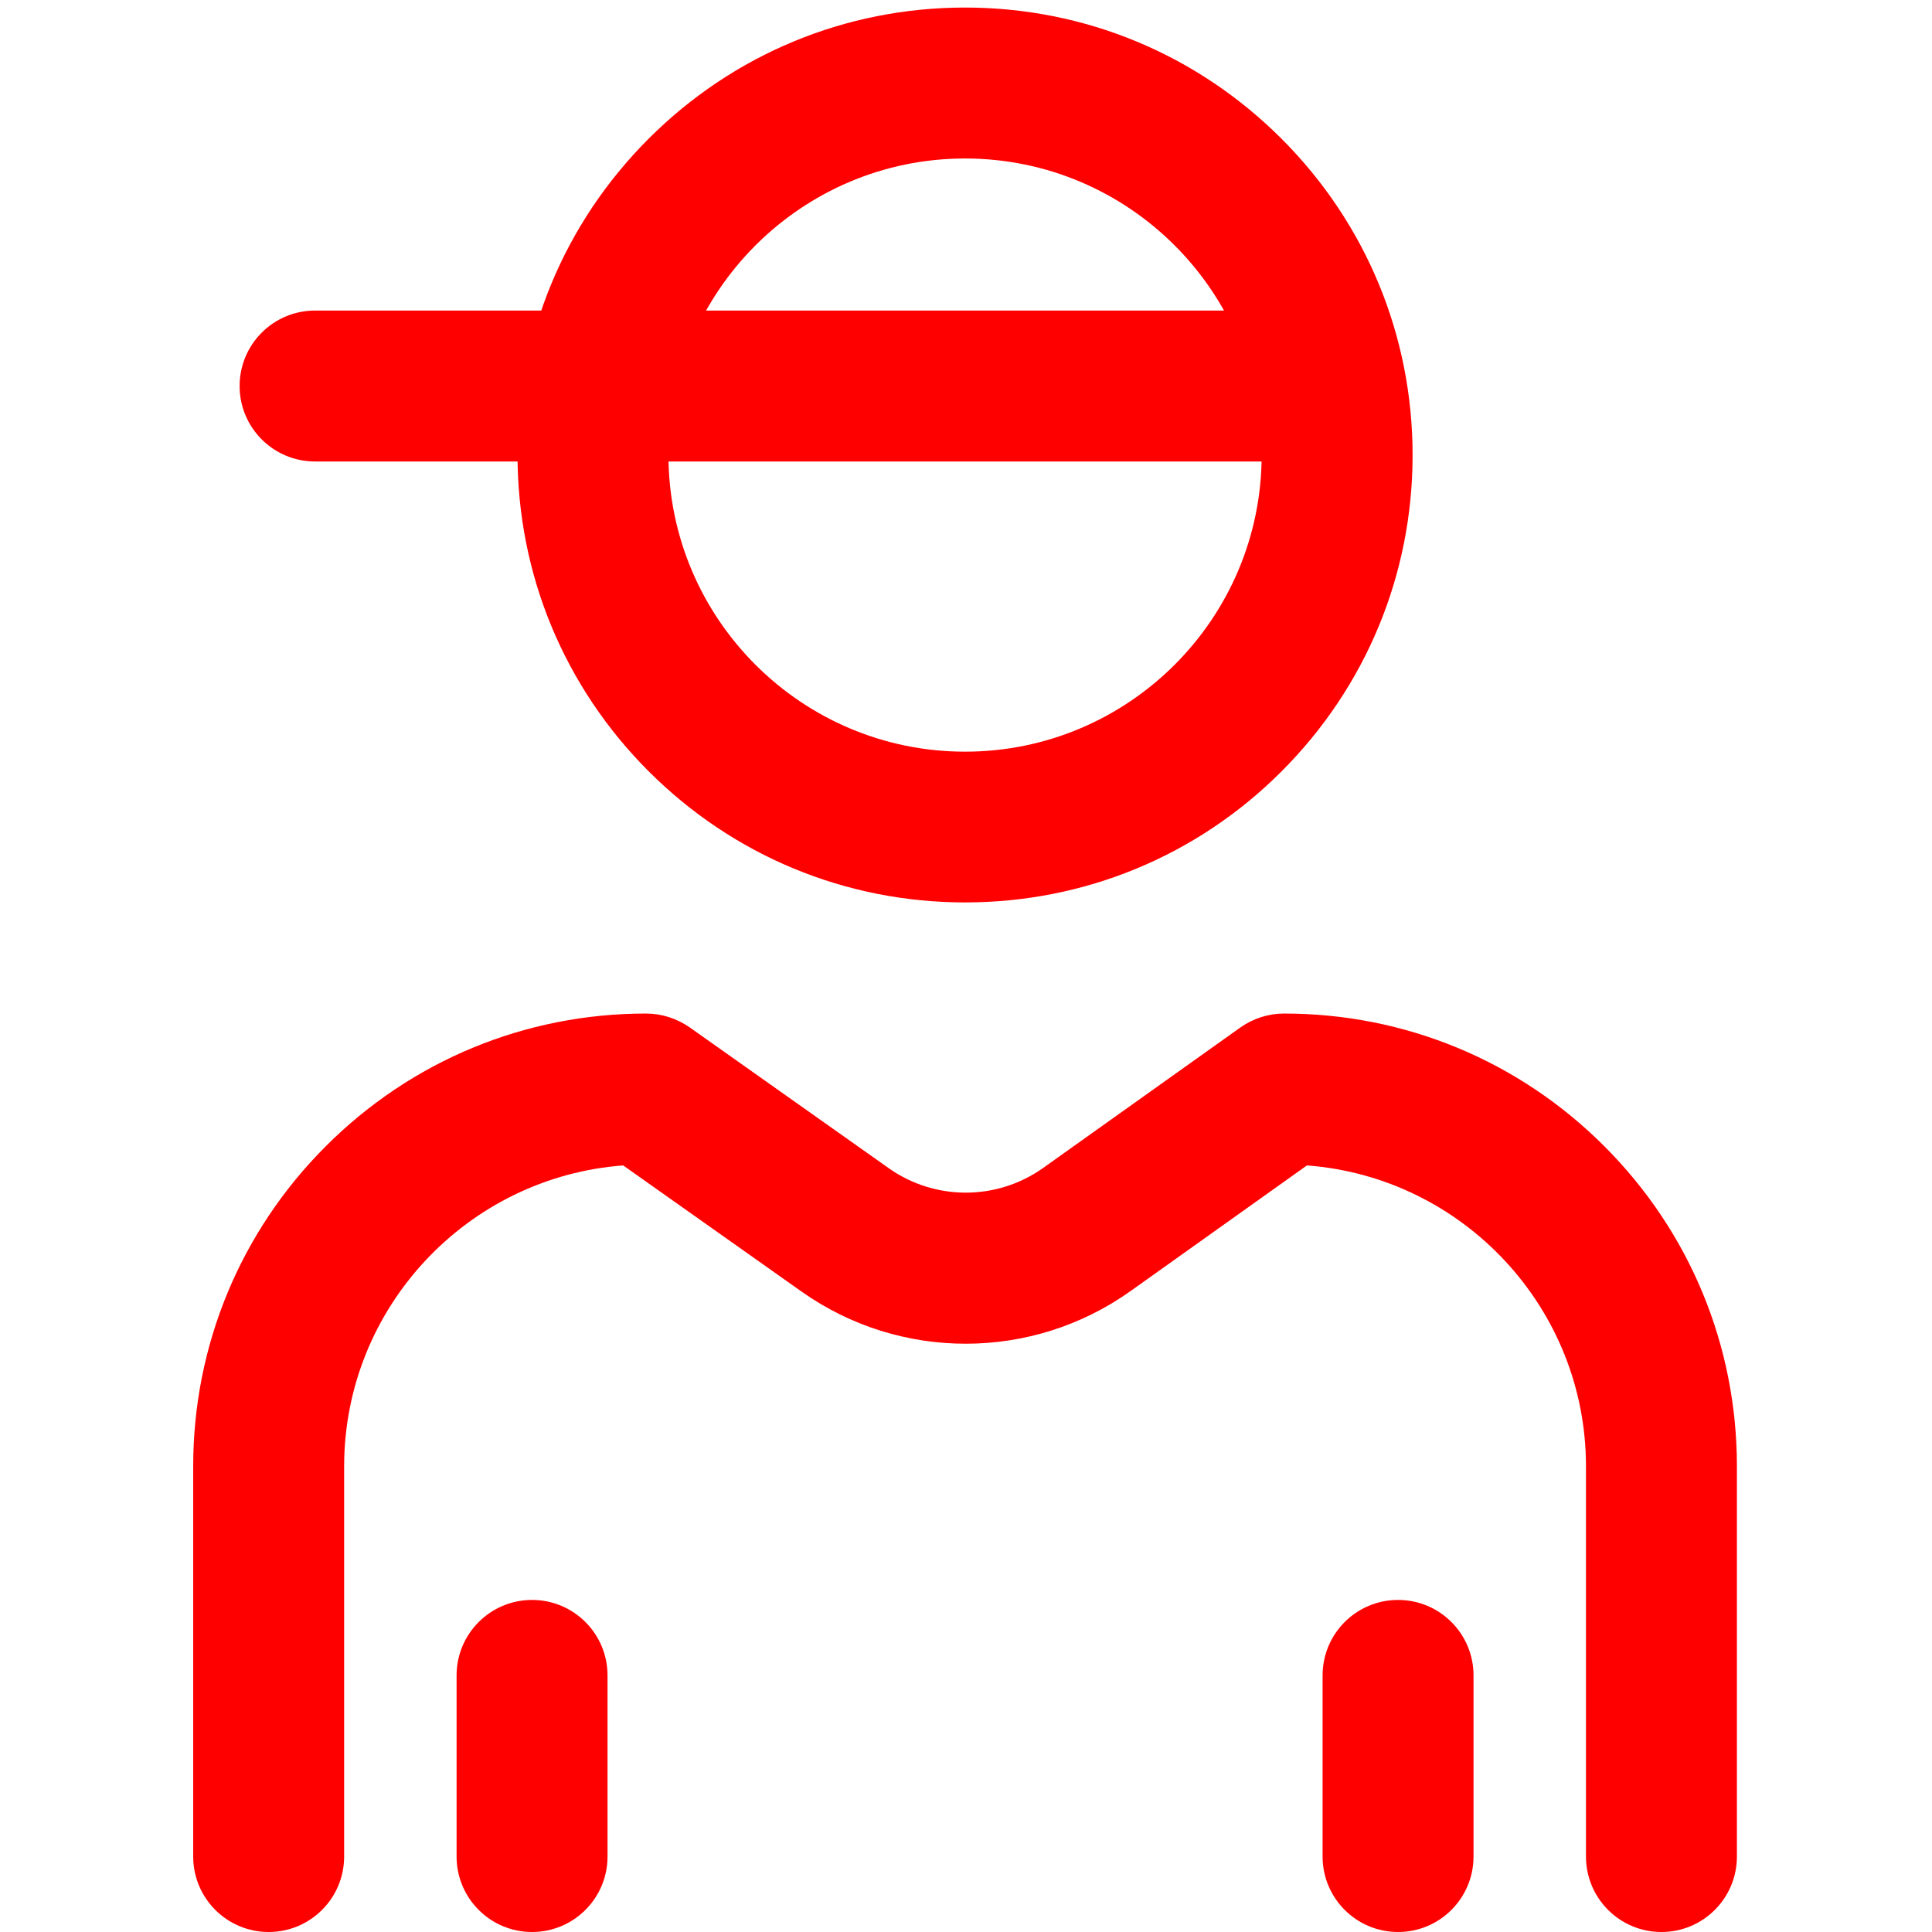
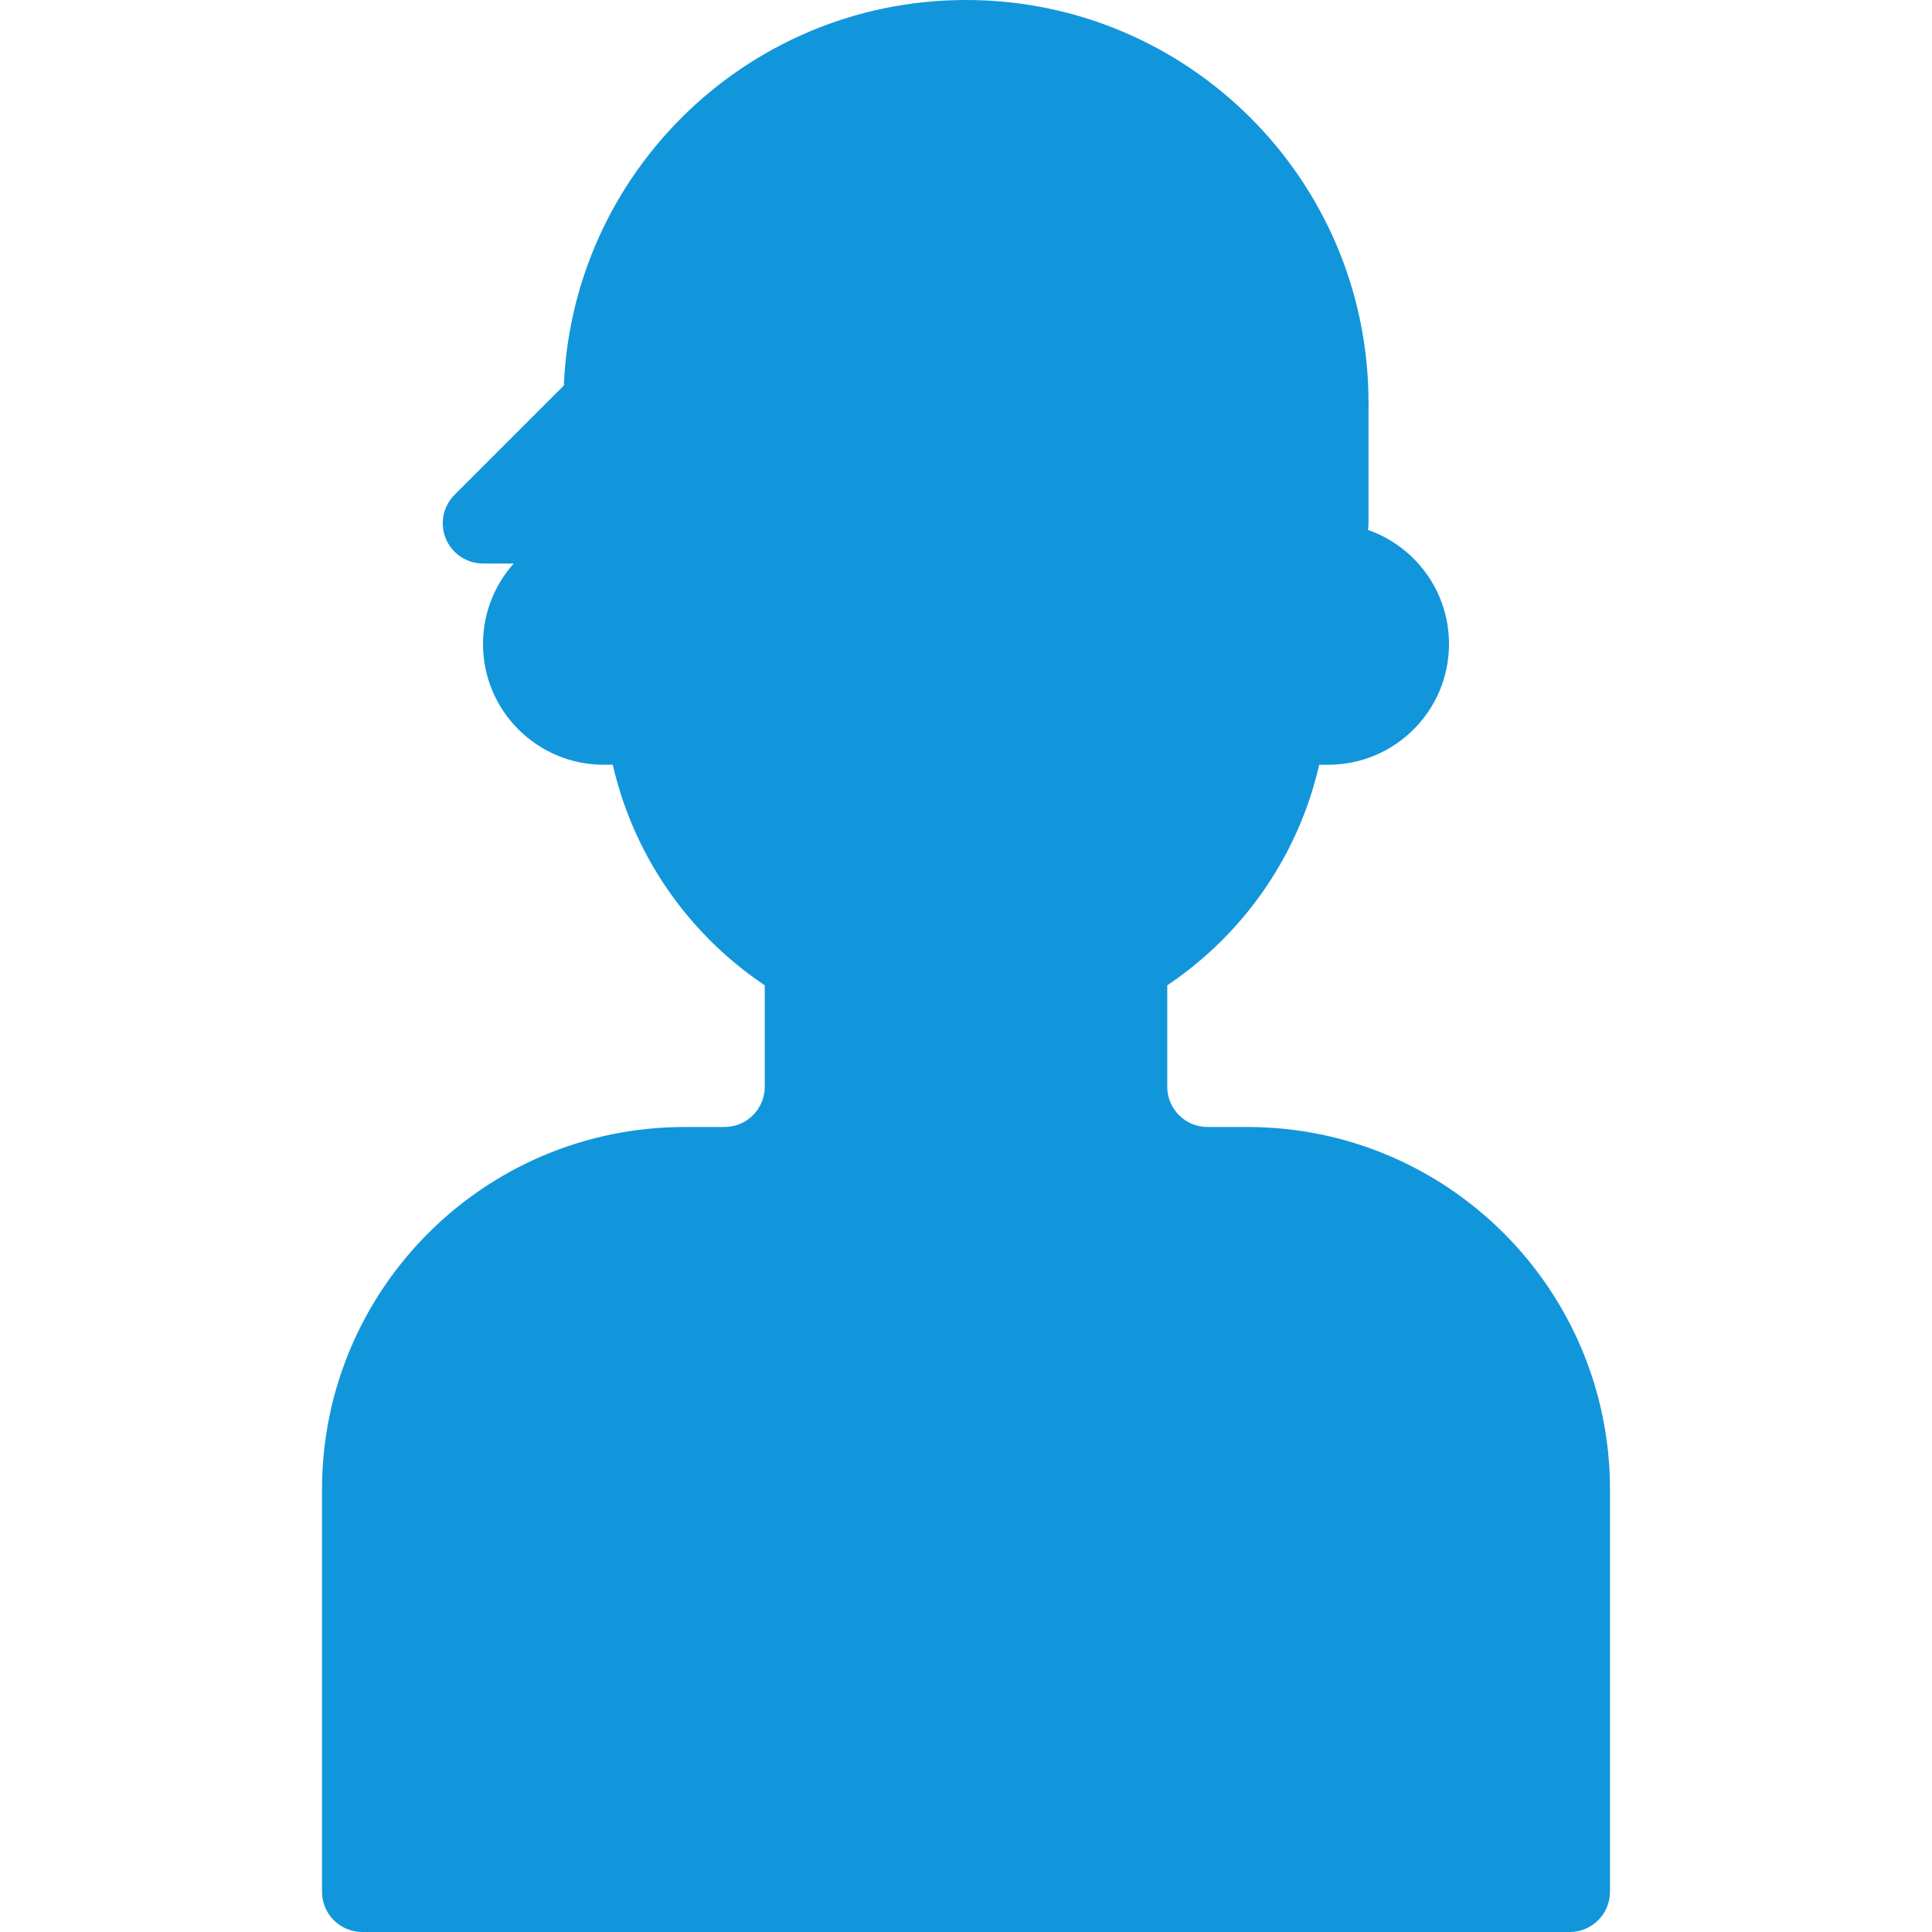
- <svg xmlns="http://www.w3.org/2000/svg" t="1677145090070" class="icon" viewBox="0 0 1024 1024" version="1.1" p-id="2800" width="128" height="128">
-   <path d="M511.5 478.3c-63.3 0-122.9-24.7-167.7-69.5-44.8-44.8-69.5-104.4-69.5-167.7S299 118.3 343.8 73.5 448.2 4 511.5 4c63.3 0 122.9 24.7 167.7 69.5 44.8 44.8 69.5 104.4 69.5 167.7S724 364.1 679.2 408.9c-44.8 44.8-104.4 69.4-167.7 69.4z m0-394.3c-86.7 0-157.2 70.5-157.2 157.2s70.5 157.2 157.2 157.2c86.7 0 157.2-70.5 157.2-157.2S598.2 84 511.5 84zM880.6 1024c-22.1 0-40-17.9-40-40V777.2c0-84.1-65.3-153.3-147.9-159.5l-93.5 66.6c-52.1 37.1-122.1 37.2-174.3 0.3l-94.6-66.9c-82.6 6.2-147.9 75.4-147.9 159.5V984c0 22.1-17.9 40-40 40s-40-17.9-40-40V777.2c0-64.1 25-124.4 70.3-169.7 45.3-45.3 105.6-70.3 169.7-70.3 8.3 0 16.3 2.6 23.1 7.3l105.6 74.7c24.5 17.3 57.3 17.2 81.7-0.1l104.6-74.5c6.8-4.8 14.9-7.4 23.2-7.4 64.1 0 124.4 25 169.7 70.3 45.3 45.3 70.3 105.6 70.3 169.7V984c0 22.1-17.9 40-40 40z" fill="red" p-id="2801" />
-   <path d="M282 1024c-22.1 0-40-17.9-40-40v-96c0-22.1 17.9-40 40-40s40 17.9 40 40v96c0 22.1-17.9 40-40 40zM741 1024c-22.1 0-40-17.9-40-40v-96c0-22.1 17.9-40 40-40s40 17.9 40 40v96c0 22.1-17.9 40-40 40zM692 244.6H167c-22.1 0-40-17.9-40-40s17.9-40 40-40h525c22.1 0 40 17.9 40 40s-17.9 40-40 40z" fill="red" p-id="2802" />
+ <svg xmlns="http://www.w3.org/2000/svg" t="1681965515751" class="icon" viewBox="0 0 1024 1024" version="1.1" p-id="41896" width="200" height="200">
+   <path d="M746.667 853.333v149.333H277.333v-149.333c42.667 0 64-64 64-64h341.333s21.333 64 64 64z" fill="#1296db" p-id="41897" />
+   <path d="M832 789.333v213.333h-85.333v-149.333c-42.667 0-64-64-64-64v-169.387A170.667 170.667 0 0 1 832 789.333zM682.667 619.947V789.333H341.333v-169.387a176.256 176.256 0 0 1 21.333-1.28h21.333c0 35.413 57.173 64 128 64s128-28.587 128-64h21.333a176.256 176.256 0 0 1 21.333 1.28zM341.333 619.947V789.333s-21.333 64-64 64v149.333H192V789.333a170.667 170.667 0 0 1 149.333-169.387z" fill="#1296db" p-id="41898" />
+   <path d="M597.333 576a42.795 42.795 0 0 0 42.667 42.667c0 35.413-57.173 64-128 64s-128-28.587-128-64a42.795 42.795 0 0 0 42.667-42.667v-64l0.64-1.28a169.899 169.899 0 0 0 169.387 0L597.333 512zM704 298.667a42.667 42.667 0 0 1 0 85.333h-21.333l-1.28-0.213A172.8 172.8 0 0 0 682.667 362.667v-64zM342.613 383.787L341.333 384h-21.333a42.667 42.667 0 0 1 0-85.333h21.333v64a172.8 172.8 0 0 0 1.28 21.12z" fill="#1296db" p-id="41899" />
+   <path d="M682.667 298.667v64a172.8 172.8 0 0 1-1.28 21.12 170.517 170.517 0 0 1-254.08 126.933 167.211 167.211 0 0 1-36.053-27.307A170.325 170.325 0 0 1 341.333 362.667v-85.333h341.333z" fill="#1296db" p-id="41900" />
+   <path d="M704 213.333v64H256l64-64h384z" fill="#1296db" p-id="41901" />
+   <path d="M704 213.333H320a192 192 0 0 1 384 0z" fill="#1296db" p-id="41902" />
+   <path d="M704 234.667H320a21.333 21.333 0 0 1-21.333-21.333 213.333 213.333 0 0 1 426.667 0 21.333 21.333 0 0 1-21.333 21.333zM342.656 192h338.667a170.667 170.667 0 0 0-338.667 0zM832 1024H192a21.333 21.333 0 0 1-21.333-21.333V789.333a192.213 192.213 0 0 1 192-192h21.333a21.333 21.333 0 0 0 21.333-21.333v-64h42.667v64a64 64 0 0 1-64 64h-21.333a149.525 149.525 0 0 0-149.333 149.333v192h597.333v-192a149.525 149.525 0 0 0-149.333-149.333h-21.333a64 64 0 0 1-64-64v-64h42.667v64a21.333 21.333 0 0 0 21.333 21.333h21.333a192.213 192.213 0 0 1 192 192v213.333a21.333 21.333 0 0 1-21.333 21.333z" fill="#1296db" p-id="41903" />
+   <path d="M512 554.667a192.213 192.213 0 0 1-192-192v-85.333h42.667v85.333a149.333 149.333 0 0 0 298.667 0v-85.333h42.667v85.333a192.213 192.213 0 0 1-192 192z" fill="#1296db" p-id="41904" />
+   <path d="M704 405.333h-21.333v-42.667h21.333a21.333 21.333 0 0 0 0-42.667h-21.333v-42.667h21.333a64 64 0 0 1 0 128zM341.333 405.333h-21.333a64 64 0 0 1 0-128h21.333v42.667h-21.333a21.333 21.333 0 0 0 0 42.667h21.333zM512 704c-85.12 0-149.333-36.693-149.333-85.333h42.667c0 17.387 41.557 42.667 106.667 42.667s106.667-25.28 106.667-42.667h42.667c0 48.64-64.213 85.333-149.333 85.333z" fill="#1296db" p-id="41905" />
+   <path d="M682.667 810.667H341.333a21.333 21.333 0 0 1-21.333-21.333v-170.667h42.667v149.333h298.667v-149.333h42.667v170.667a21.333 21.333 0 0 1-21.333 21.333z" fill="#1296db" p-id="41906" />
+   <path d="M768 1002.667h-42.667v-131.584c-41.515-14.485-60.587-68.053-62.891-75.008l40.533-13.525c4.267 12.8 21.739 49.451 43.776 49.451a21.333 21.333 0 0 1 21.333 21.333zM298.667 1002.667h-42.667v-149.333a21.333 21.333 0 0 1 21.333-21.333c22.656 0 40.299-38.976 43.776-49.408l40.533 13.483c-2.304 6.955-21.333 60.523-62.891 75.008zM704 298.667H256a21.333 21.333 0 0 1-15.083-36.416l64-64 30.165 30.165L307.499 256H682.667v-42.667h42.667v64a21.333 21.333 0 0 1-21.333 21.333zM390.251 134.251l64-64 30.165 30.165-64 64zM539.584 100.416l30.165-30.165 64 64-30.165 30.165zM490.667 85.333h42.667v85.333h-42.667z" fill="#1296db" p-id="41907" />
</svg>
